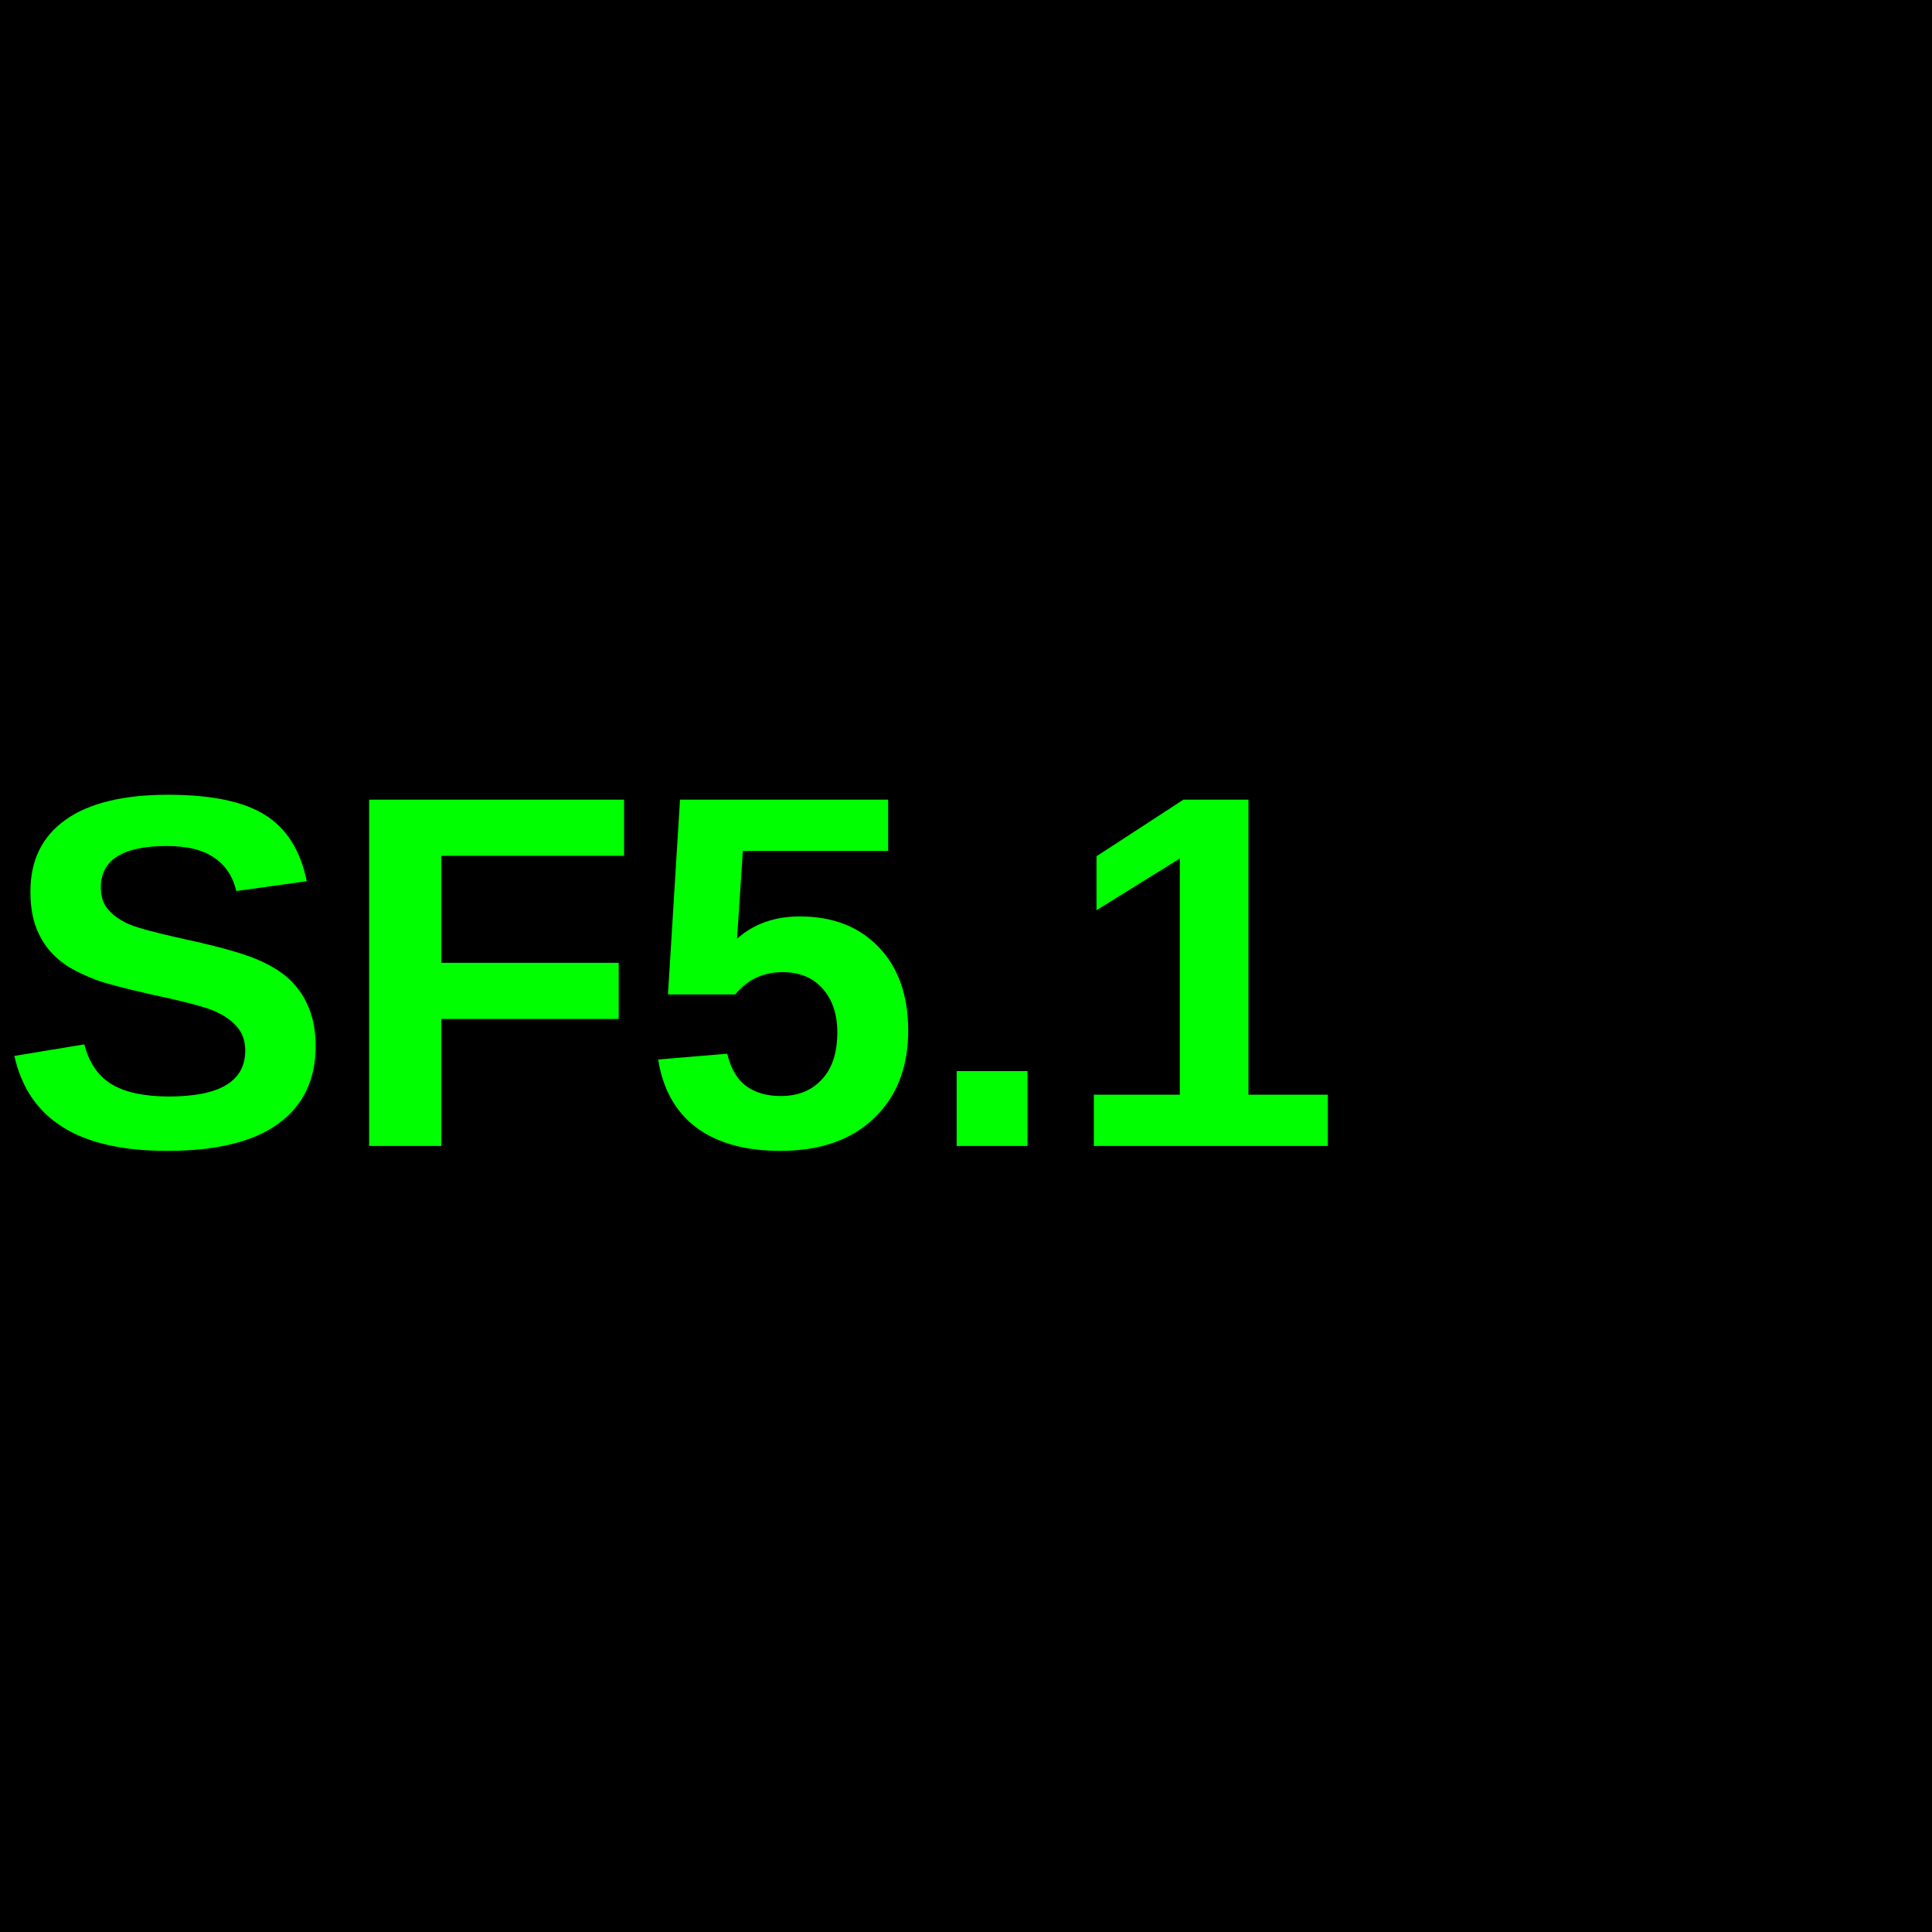
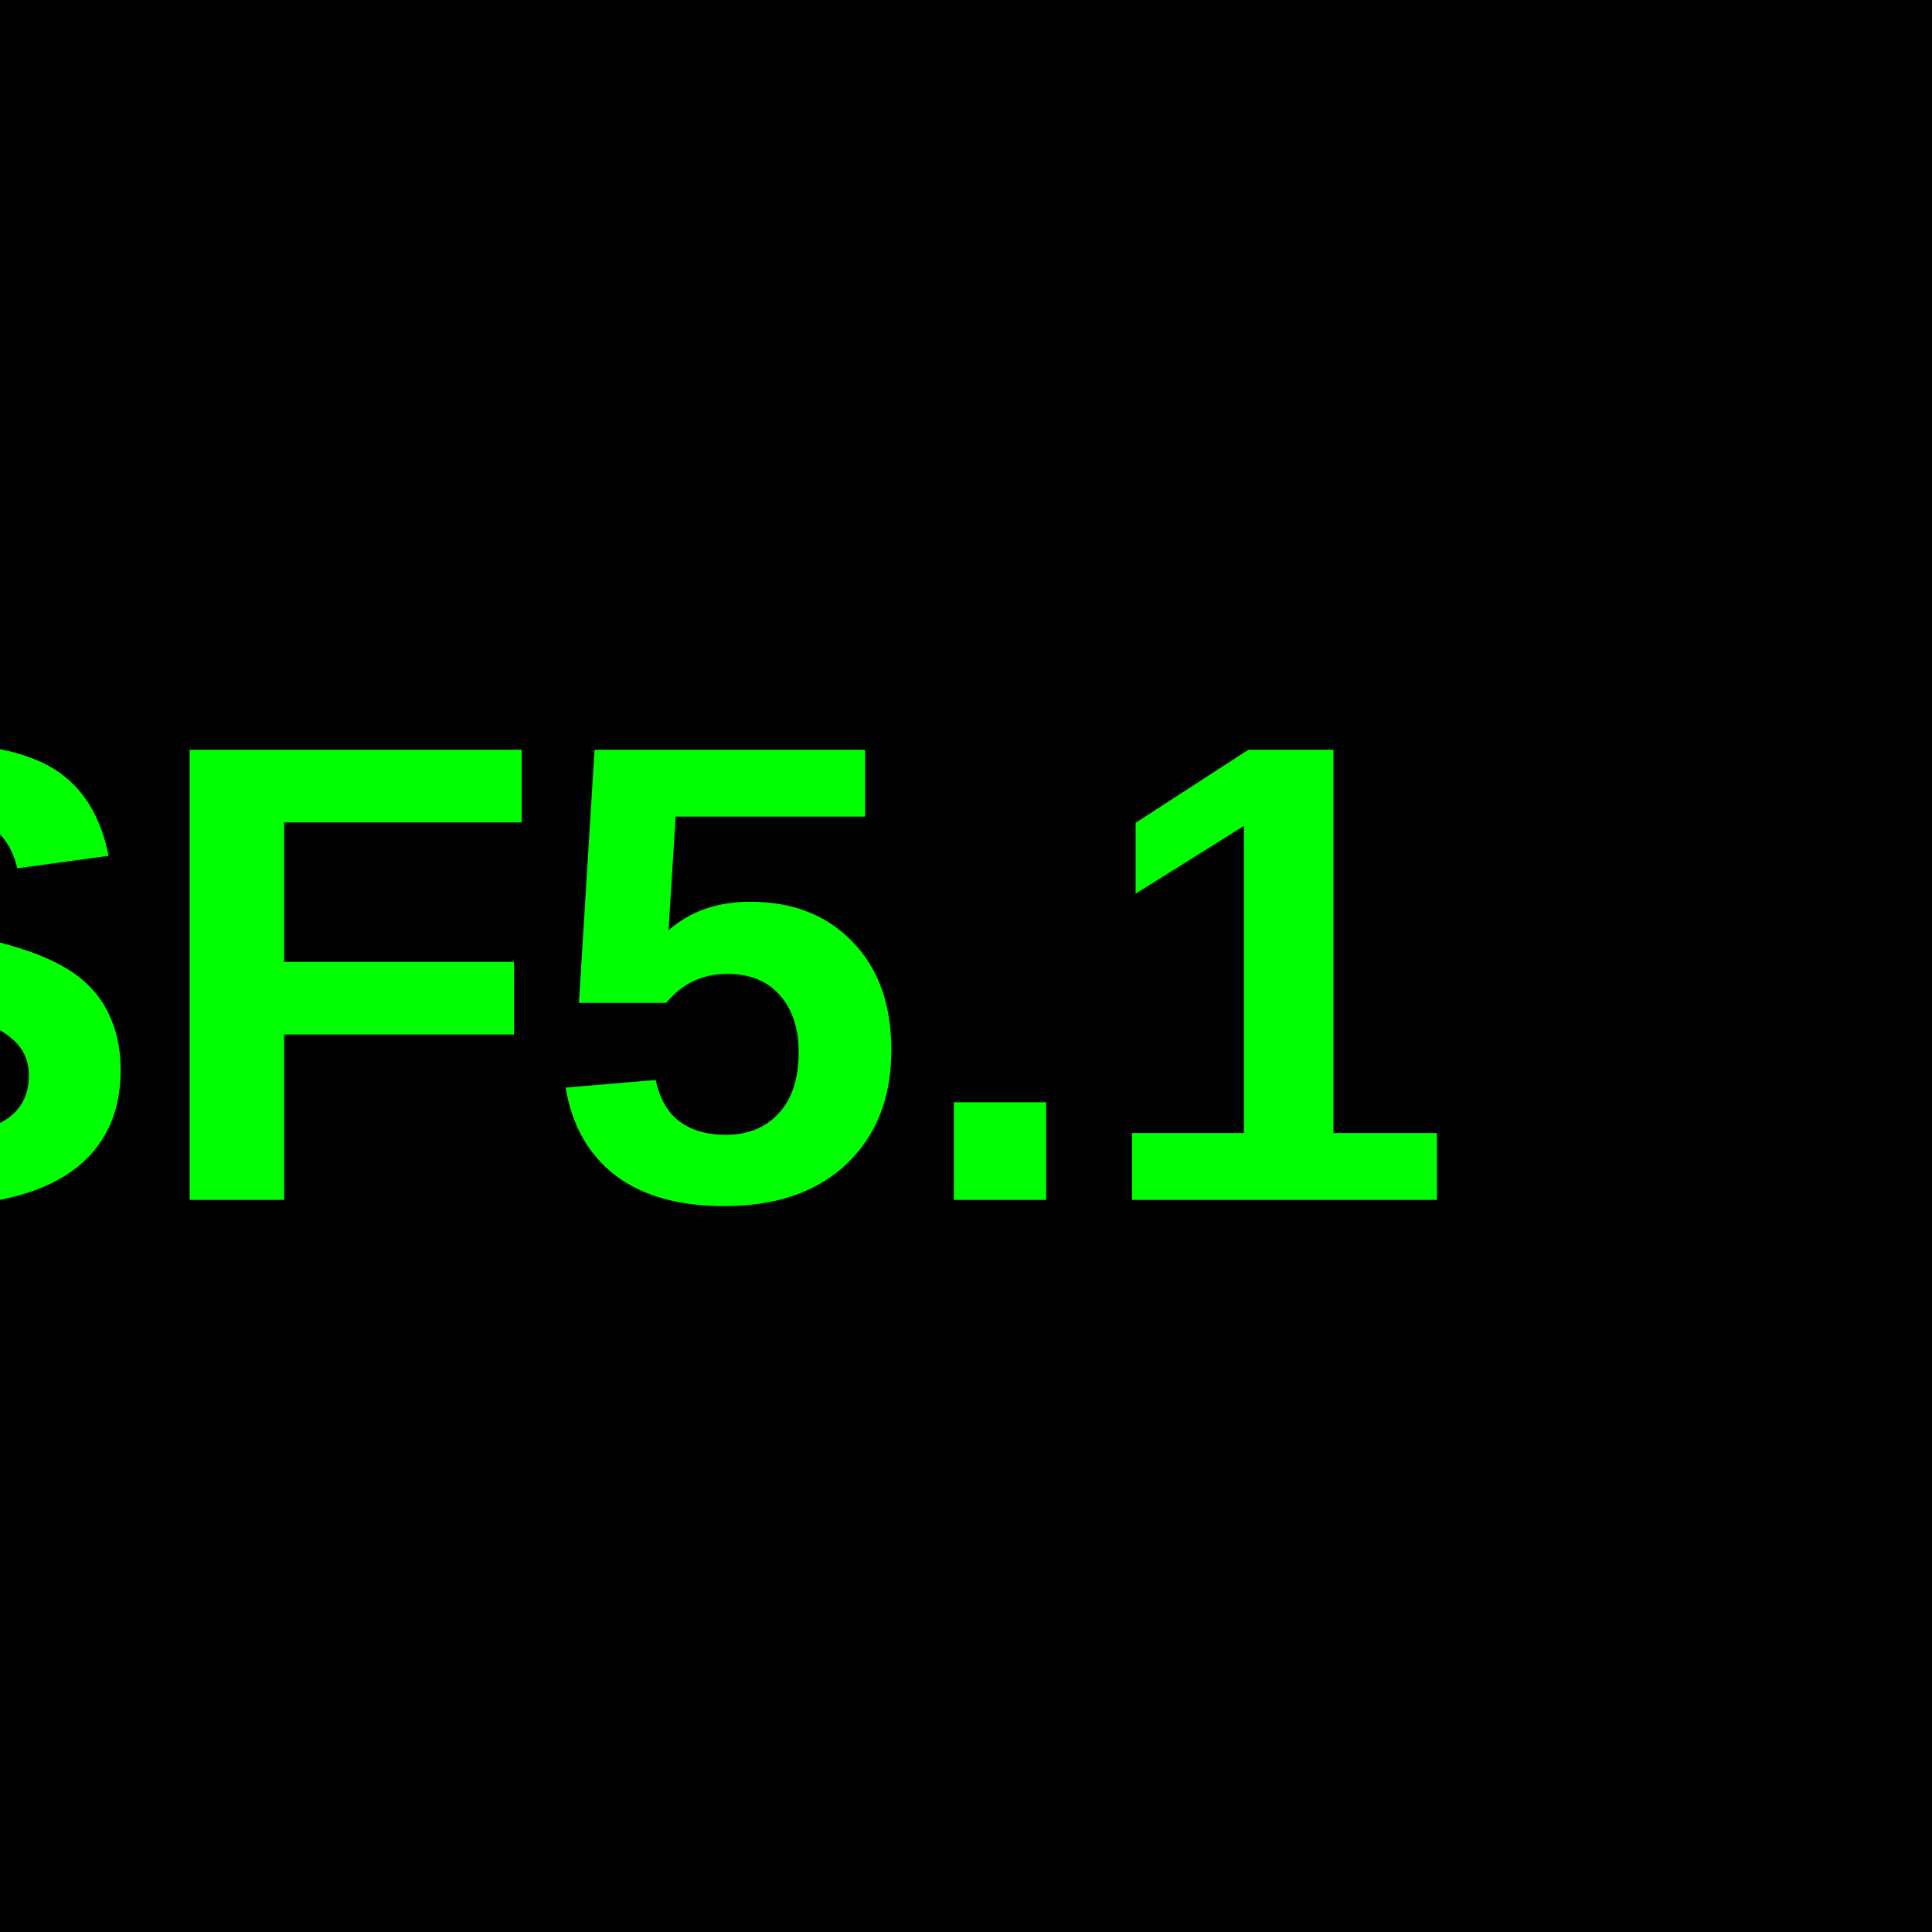
<svg xmlns="http://www.w3.org/2000/svg" width="256" height="256" viewBox="0 0 67.733 67.733" version="1.1" id="svg5">
  <defs id="defs2" />
  <g id="layer2">
    <rect style="fill:#000000;stroke:none;stroke-width:7.027" id="rect849" width="67.733" height="67.733" x="0" y="0" />
  </g>
  <g id="layer1">
-     <text xml:space="preserve" style="font-weight:bold;font-size:17.639px;line-height:1.25;font-family:sans-serif;-inkscape-font-specification:'sans-serif Bold';fill:#00ff00;fill-opacity:1;stroke:none;stroke-width:0.265;stroke-opacity:1" x="34.982" y="40.176" id="text2505">
-       <tspan id="tspan2503" style="font-style:normal;font-variant:normal;font-weight:bold;font-stretch:normal;font-size:17.639px;font-family:Arial;-inkscape-font-specification:'Arial Bold';text-align:center;text-anchor:middle;fill:#00ff00;fill-opacity:1;stroke:none;stroke-width:0.265;stroke-opacity:1" x="34.982" y="40.176">SF5.1</tspan>
+     <text xml:space="preserve" style="font-weight:bold;font-size:22.931px;line-height:1.25;font-family:sans-serif;-inkscape-font-specification:'sans-serif Bold';fill:#00ff00;fill-opacity:1;stroke:none;stroke-width:0.265;stroke-opacity:1" x="35.317" y="42.068" id="text2505">
+       <tspan id="tspan2503" style="font-style:normal;font-variant:normal;font-weight:bold;font-stretch:normal;font-size:22.931px;font-family:Arial;-inkscape-font-specification:'Arial Bold';text-align:center;text-anchor:middle;fill:#00ff00;fill-opacity:1;stroke:none;stroke-width:0.265;stroke-opacity:1" x="35.317" y="42.068">SF5.1</tspan>
    </text>
  </g>
</svg>
